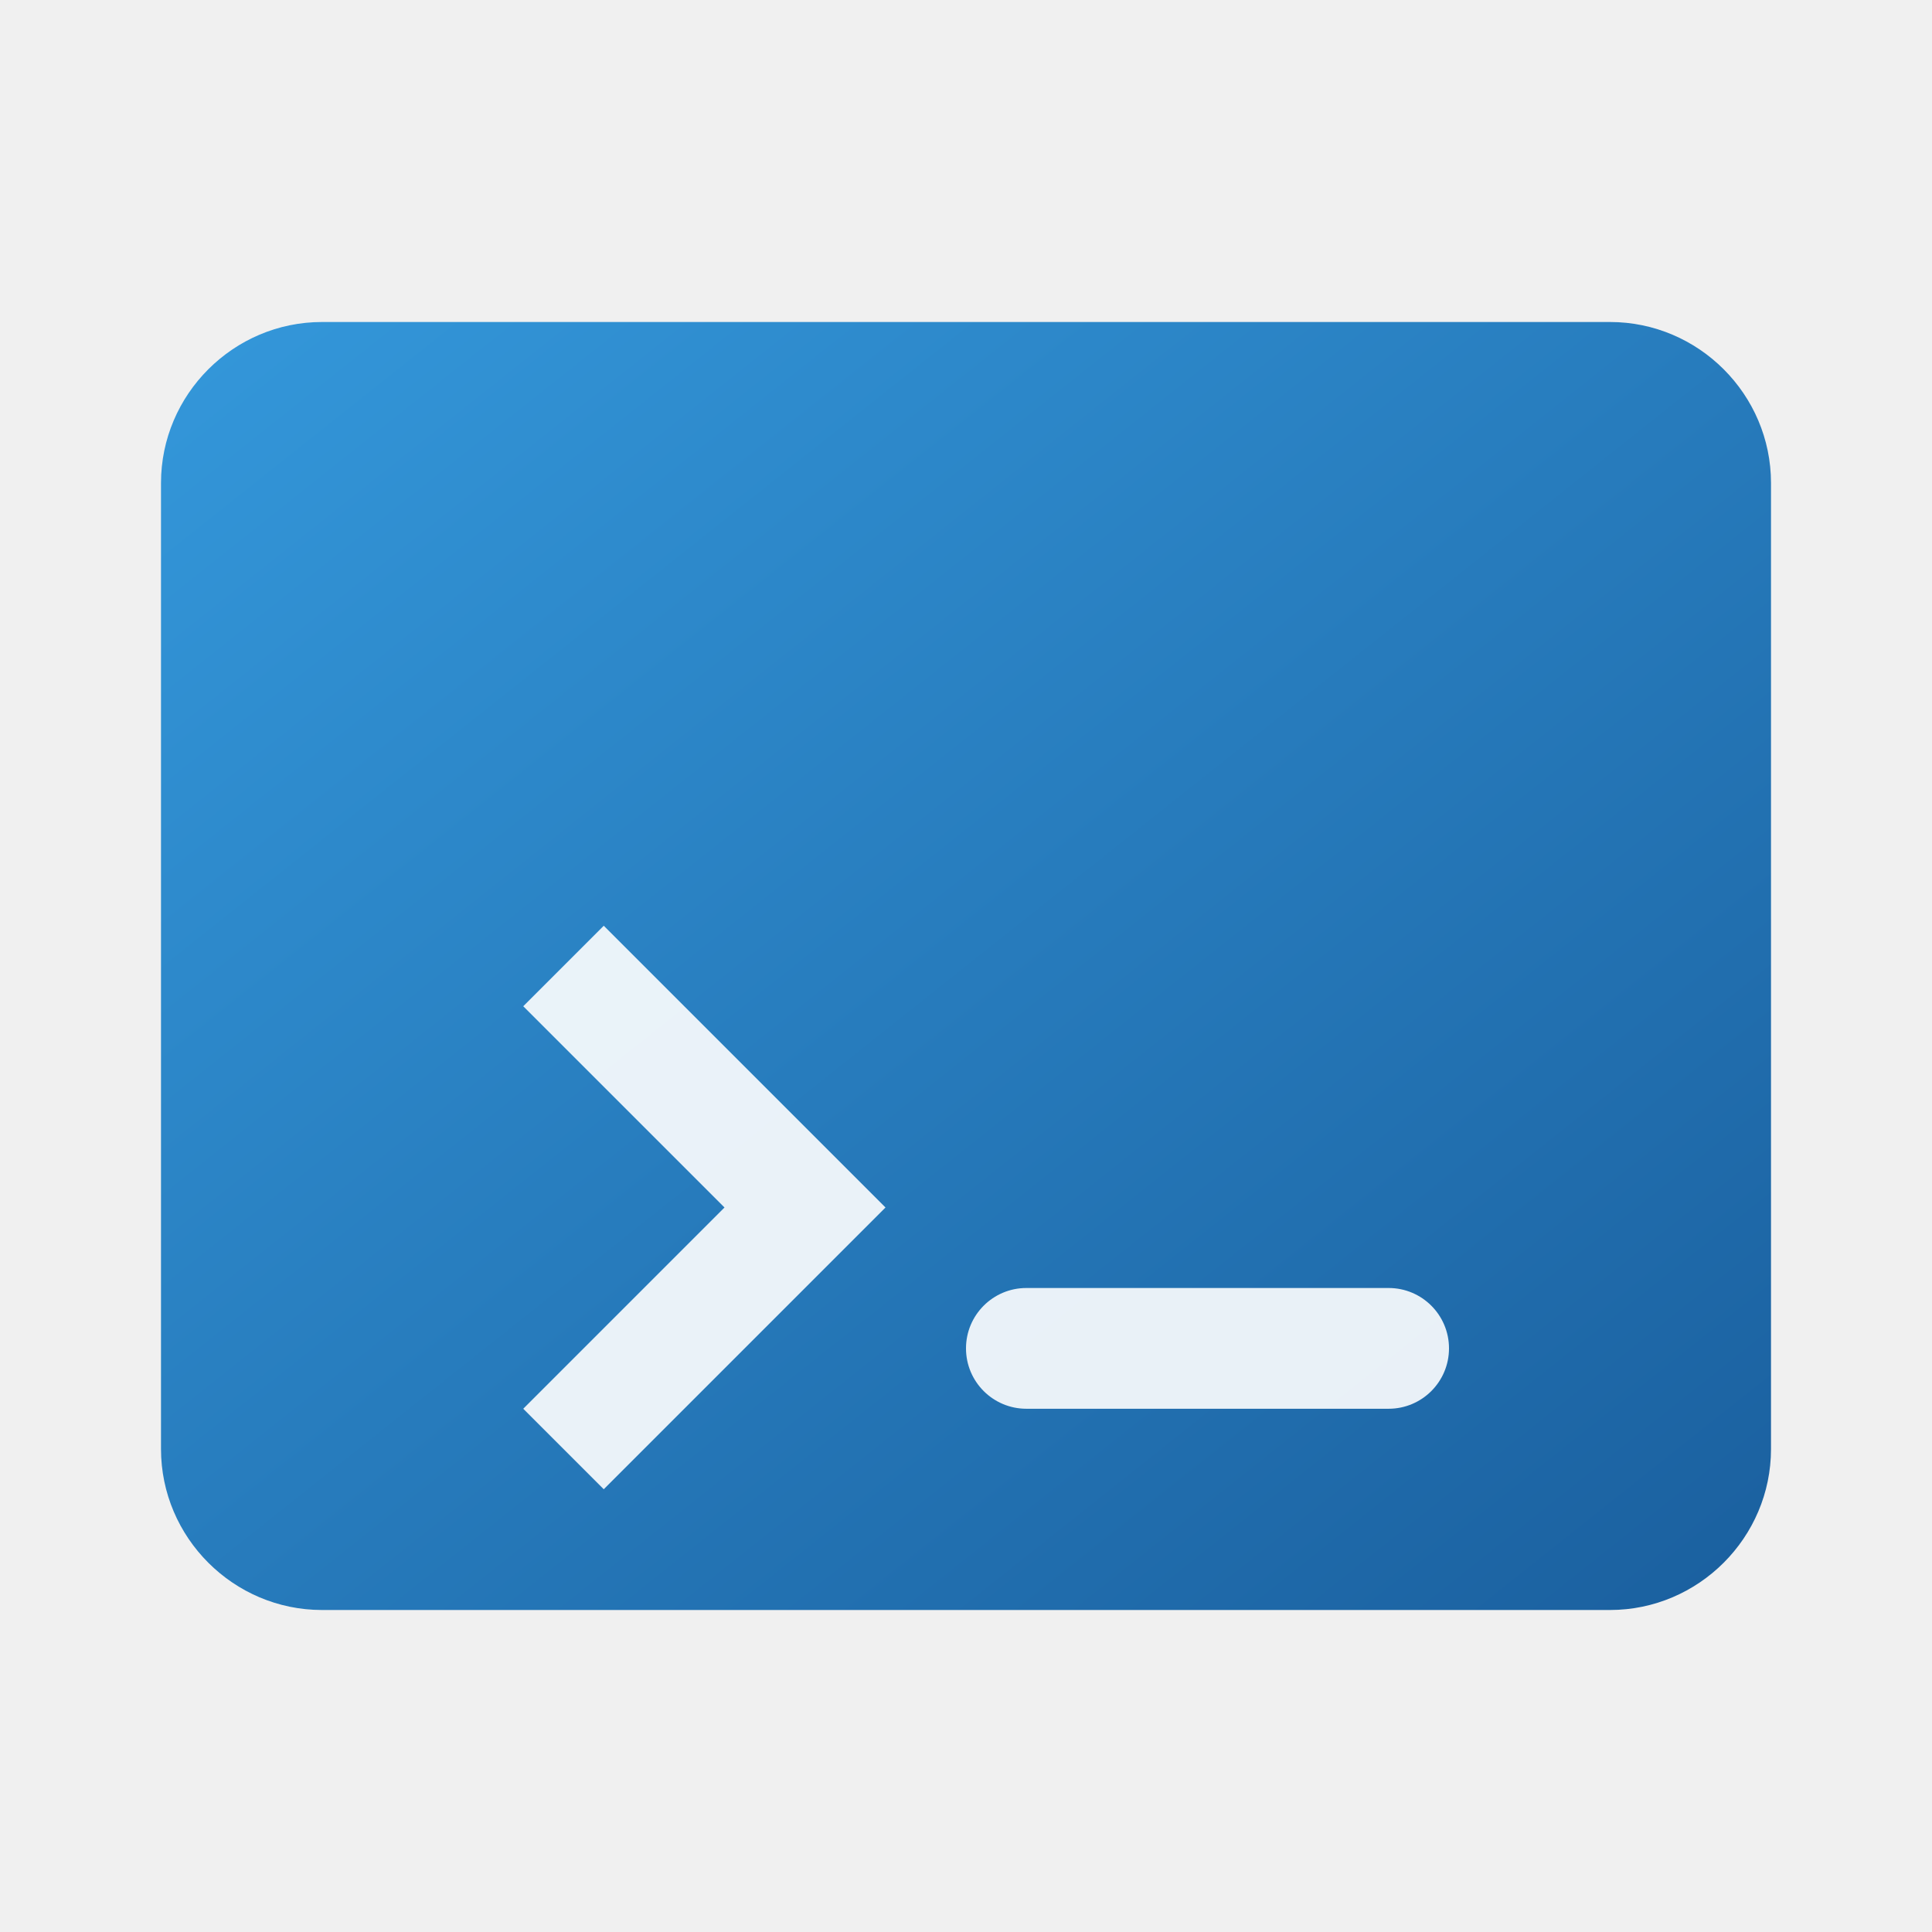
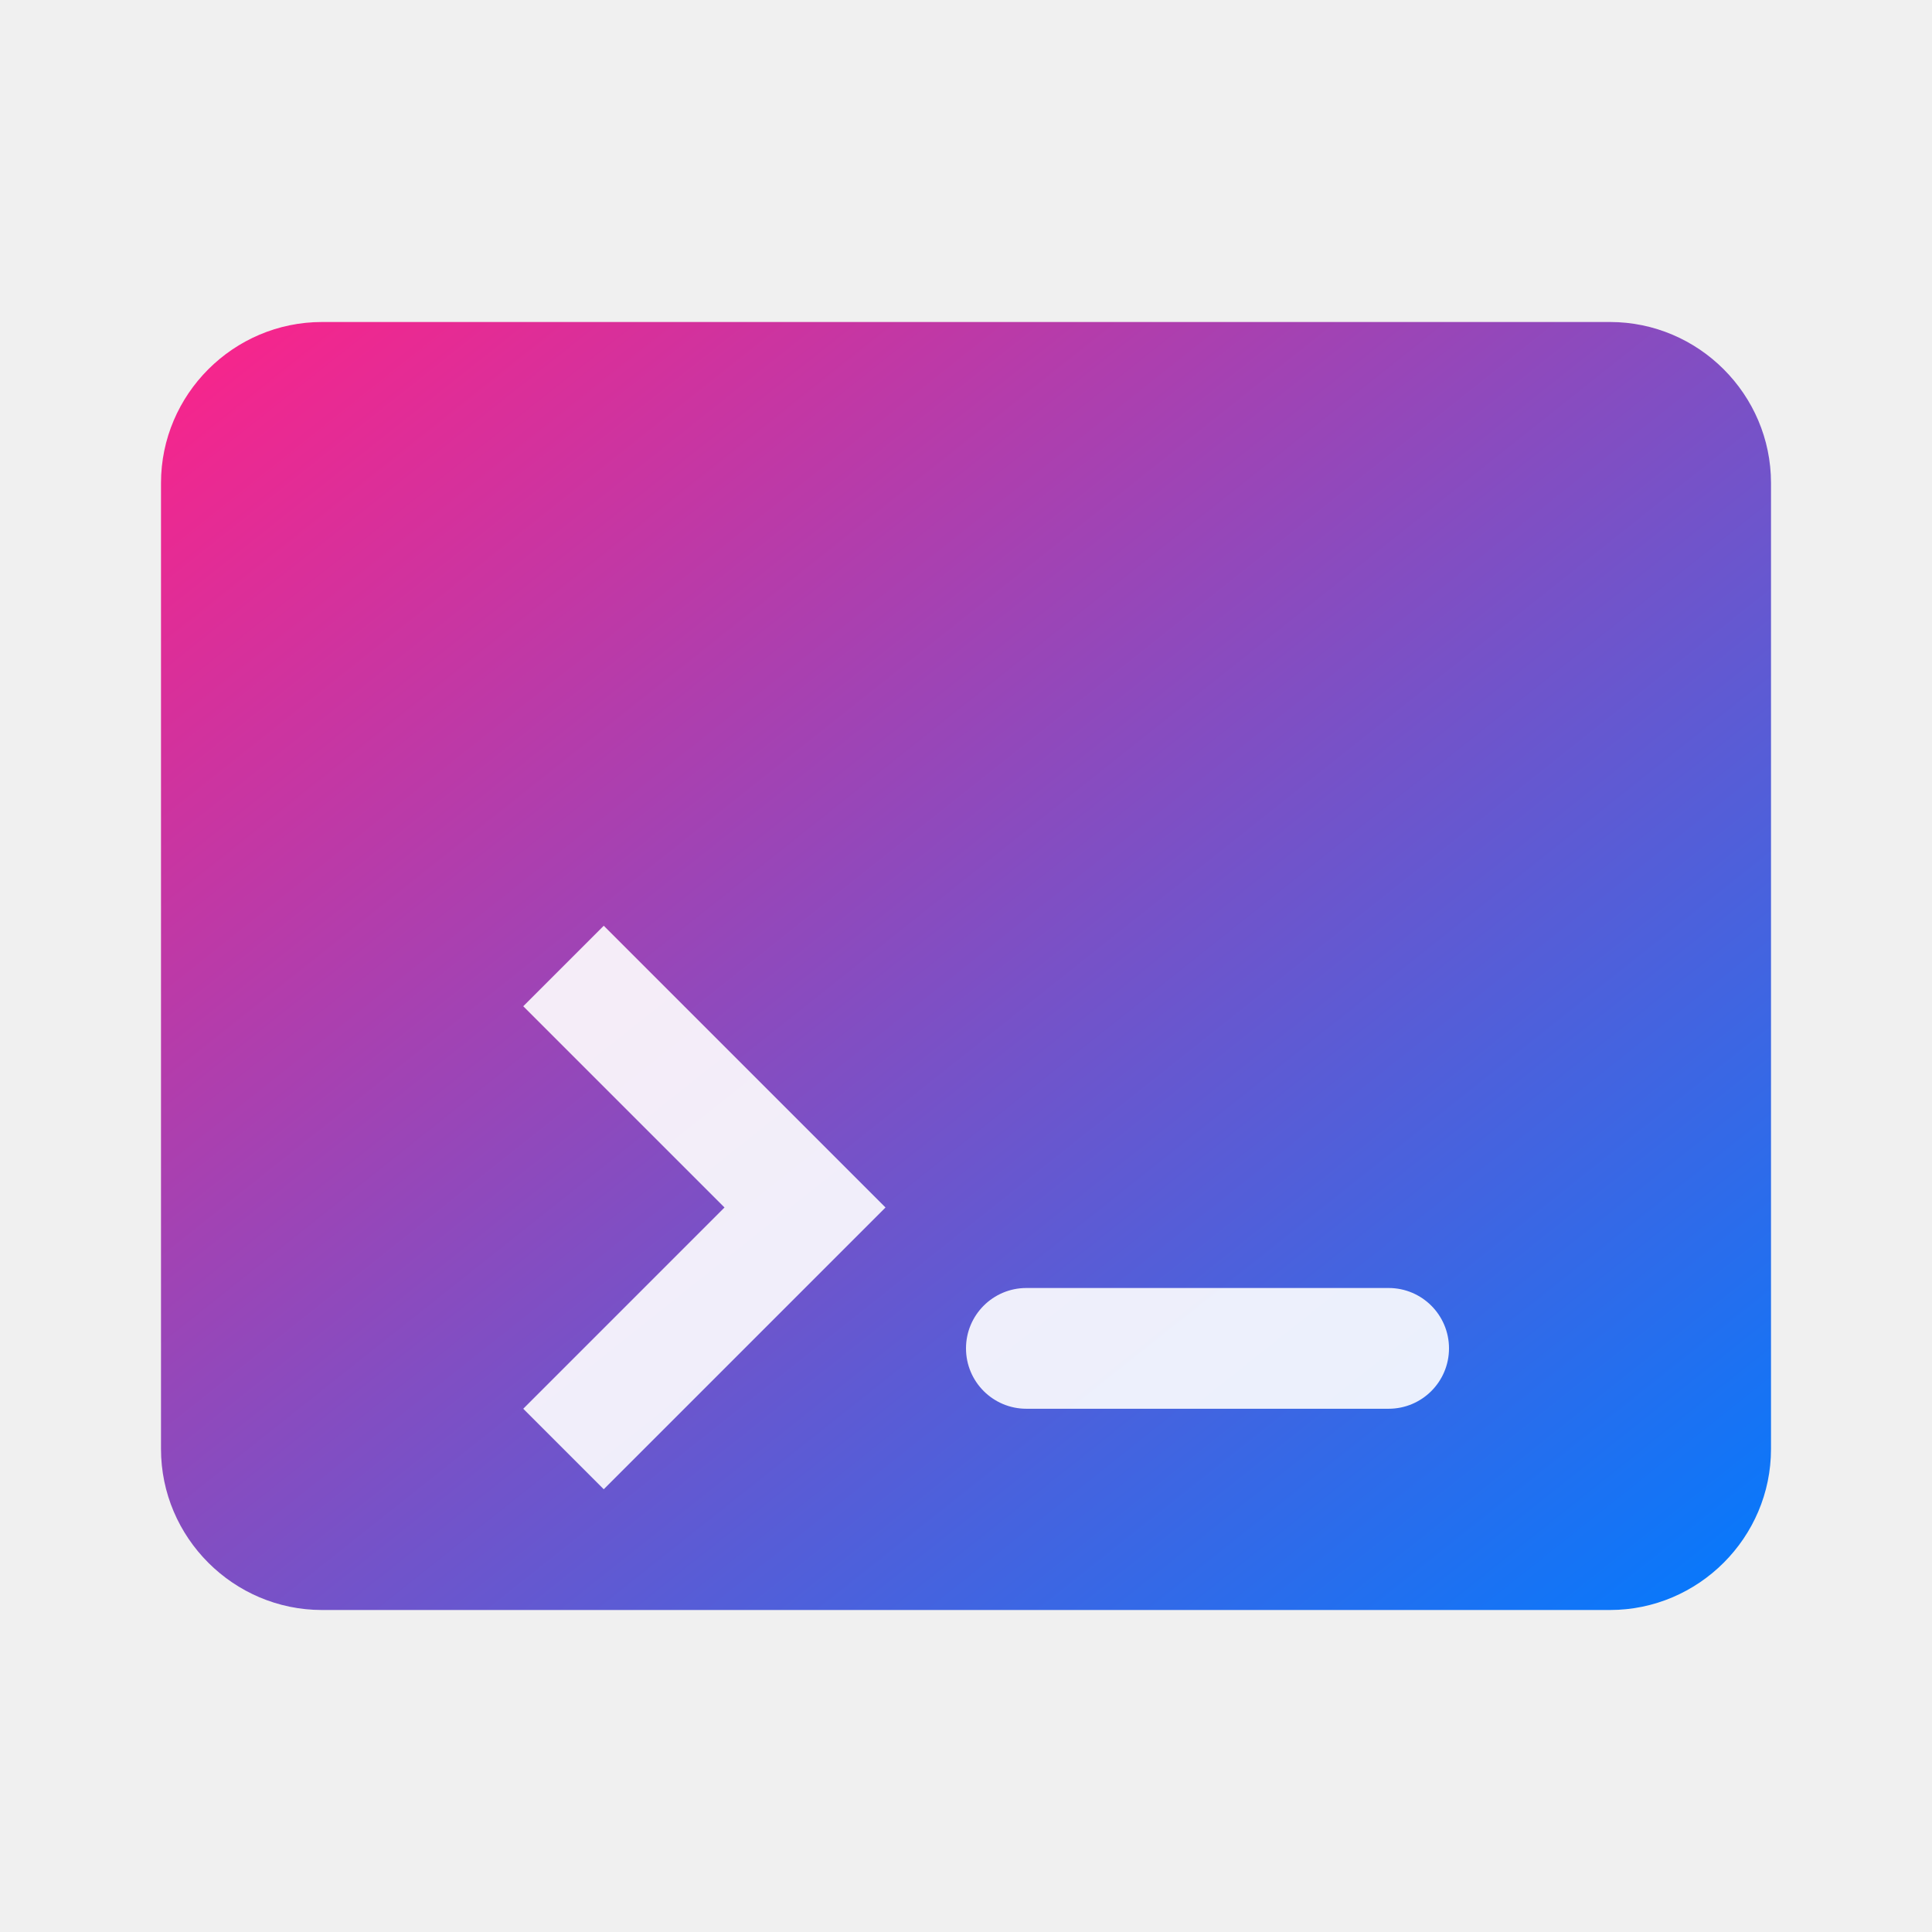
<svg xmlns="http://www.w3.org/2000/svg" width="24" height="24" viewBox="0 0 24 24">
  <defs>
    <linearGradient id="console_gradient" x1="0%" y1="0%" x2="100%" y2="100%">
-       <stop offset="0%" stop-color="#3498db" />
-       <stop offset="100%" stop-color="#1a5f9e" />
+       <stop offset="0%" stop-color="#FF2288" />
+       <stop offset="100%" stop-color="#007BFF" />
    </linearGradient>
  </defs>
  <path fill="url(#console_gradient)" d="M20,4H4C2.9,4,2,4.9,2,6v12c0,1.1,0.9,2,2,2h16c1.1,0,2-0.9,2-2V6C22,4.9,21.1,4,20,4z" />
  <path fill="#ffffff" d="M6.5,12.5L9,15l-2.5,2.5L7.5,18.5L11,15L7.5,11.5L6.5,12.5z" opacity="0.9" />
  <rect x="12" y="16" width="6" height="1.5" rx="0.75" fill="#ffffff" opacity="0.9" />
</svg>
